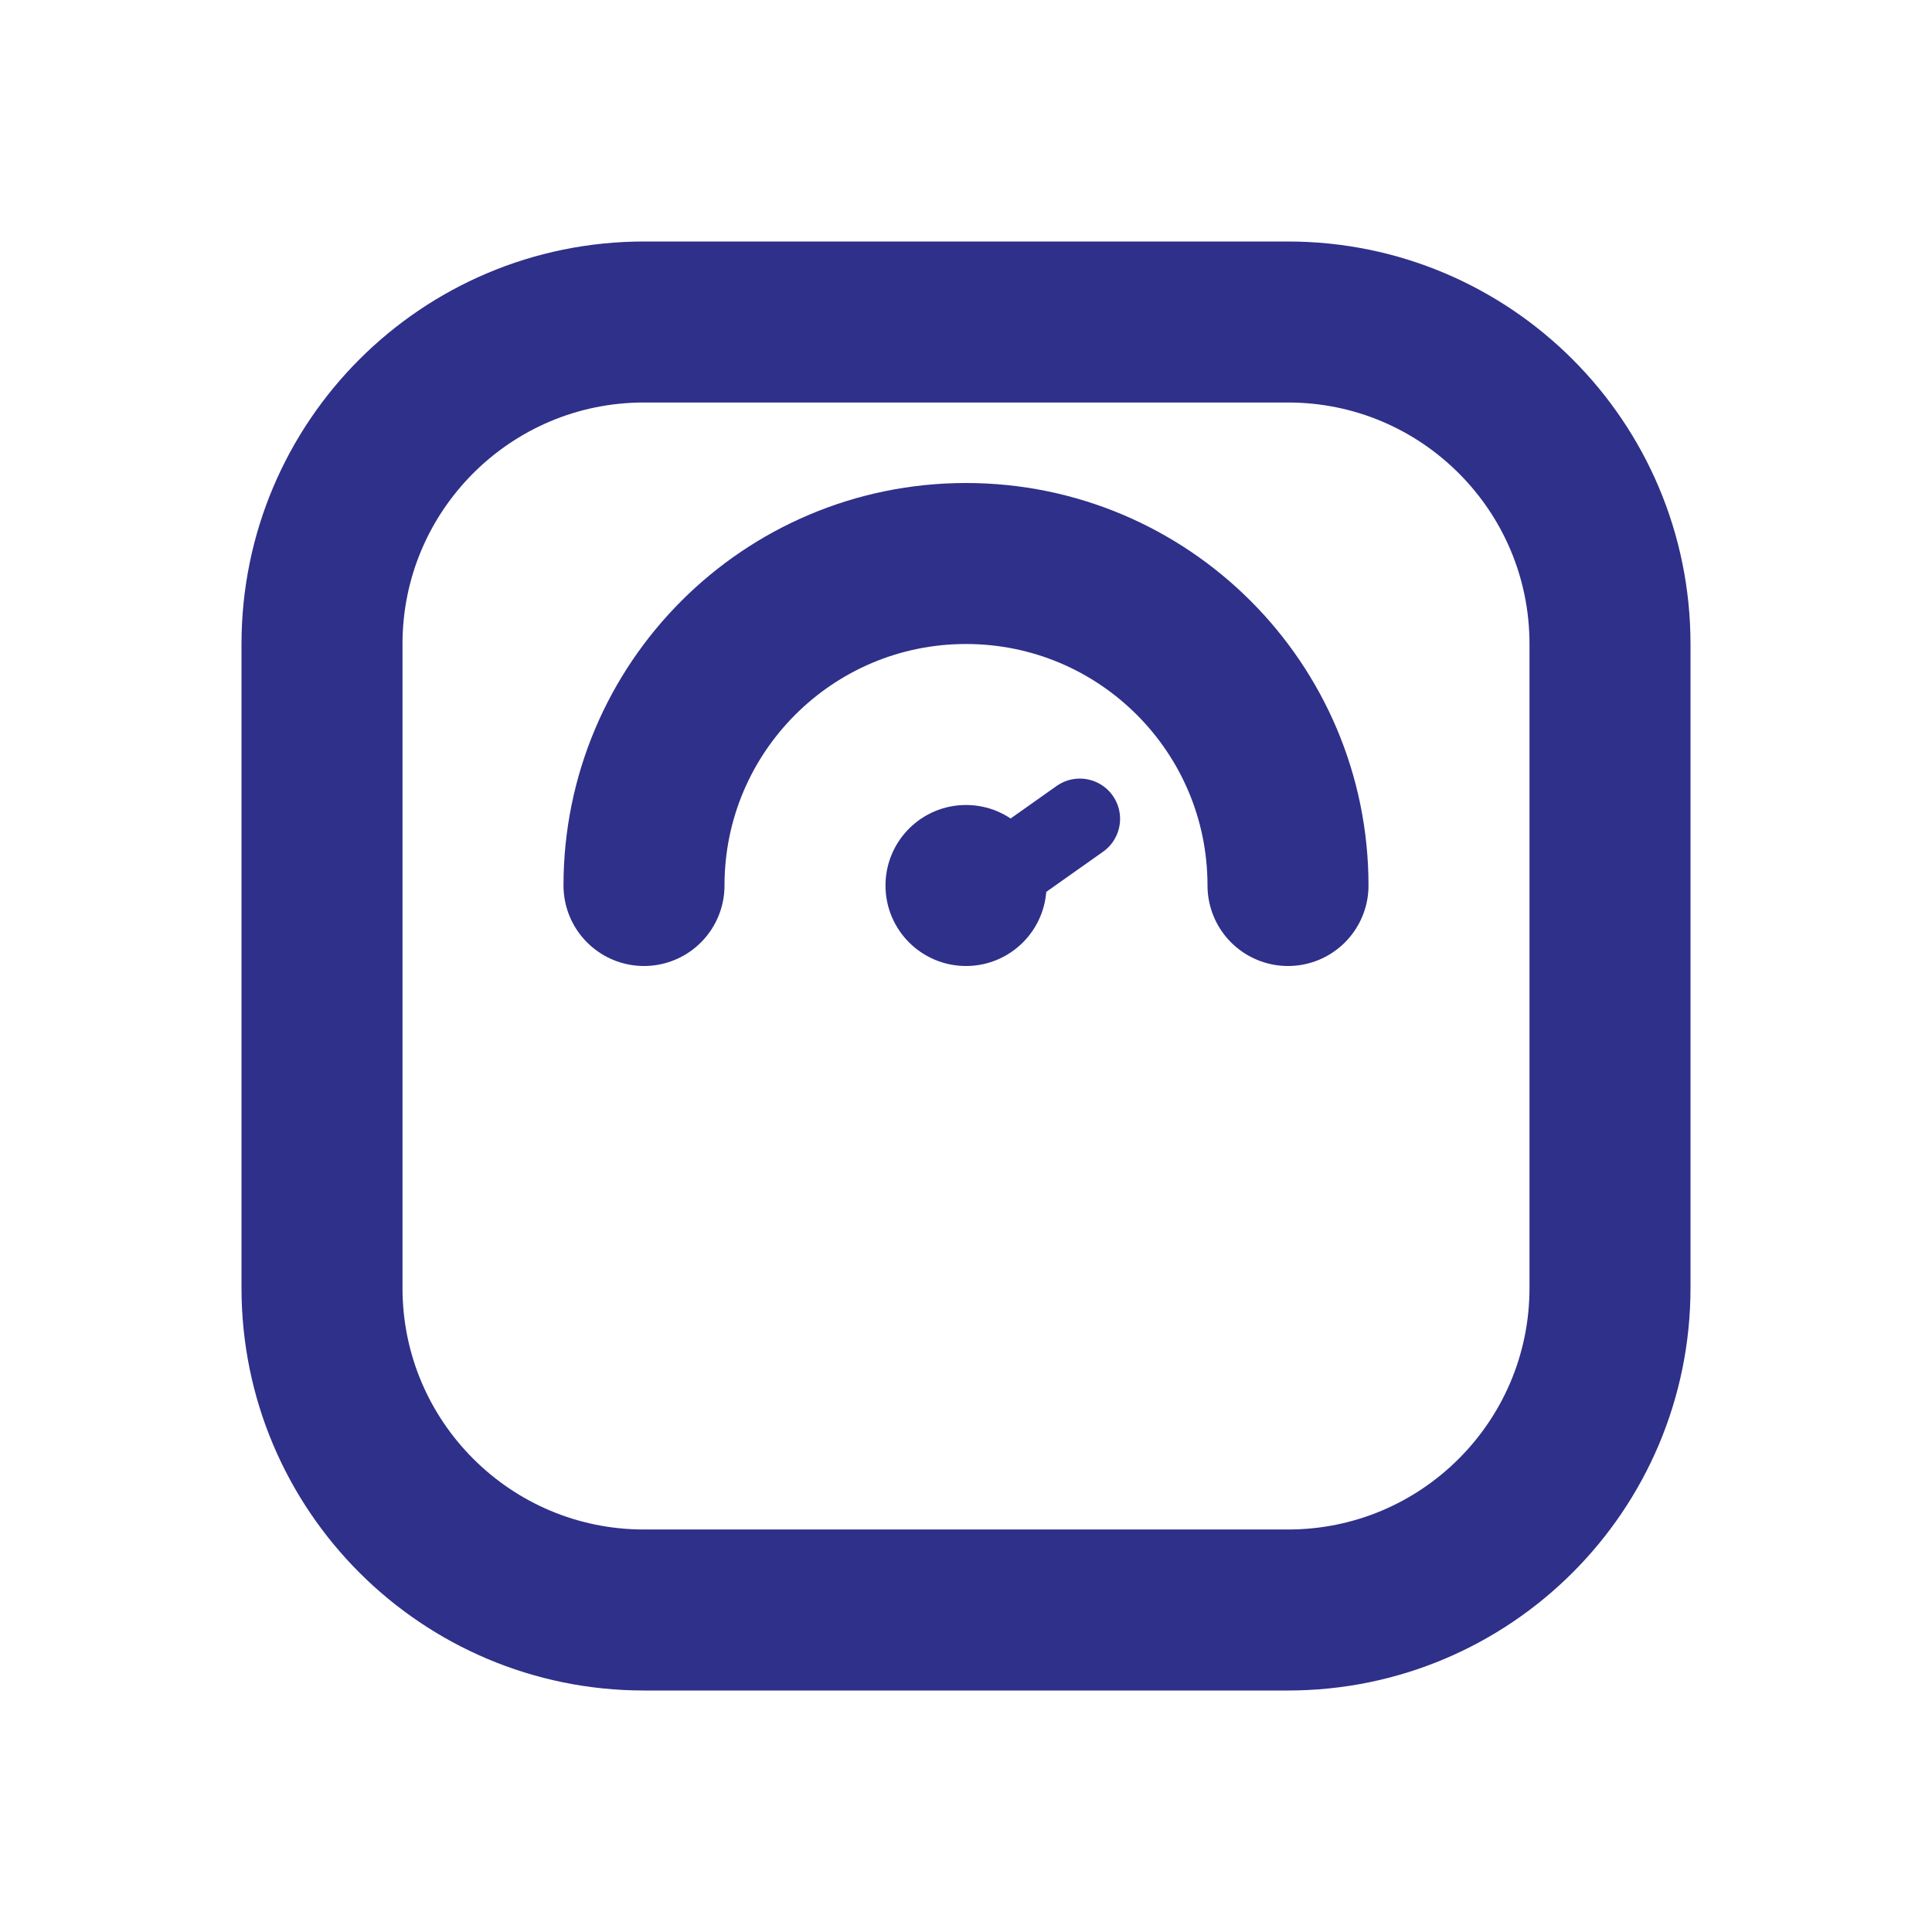
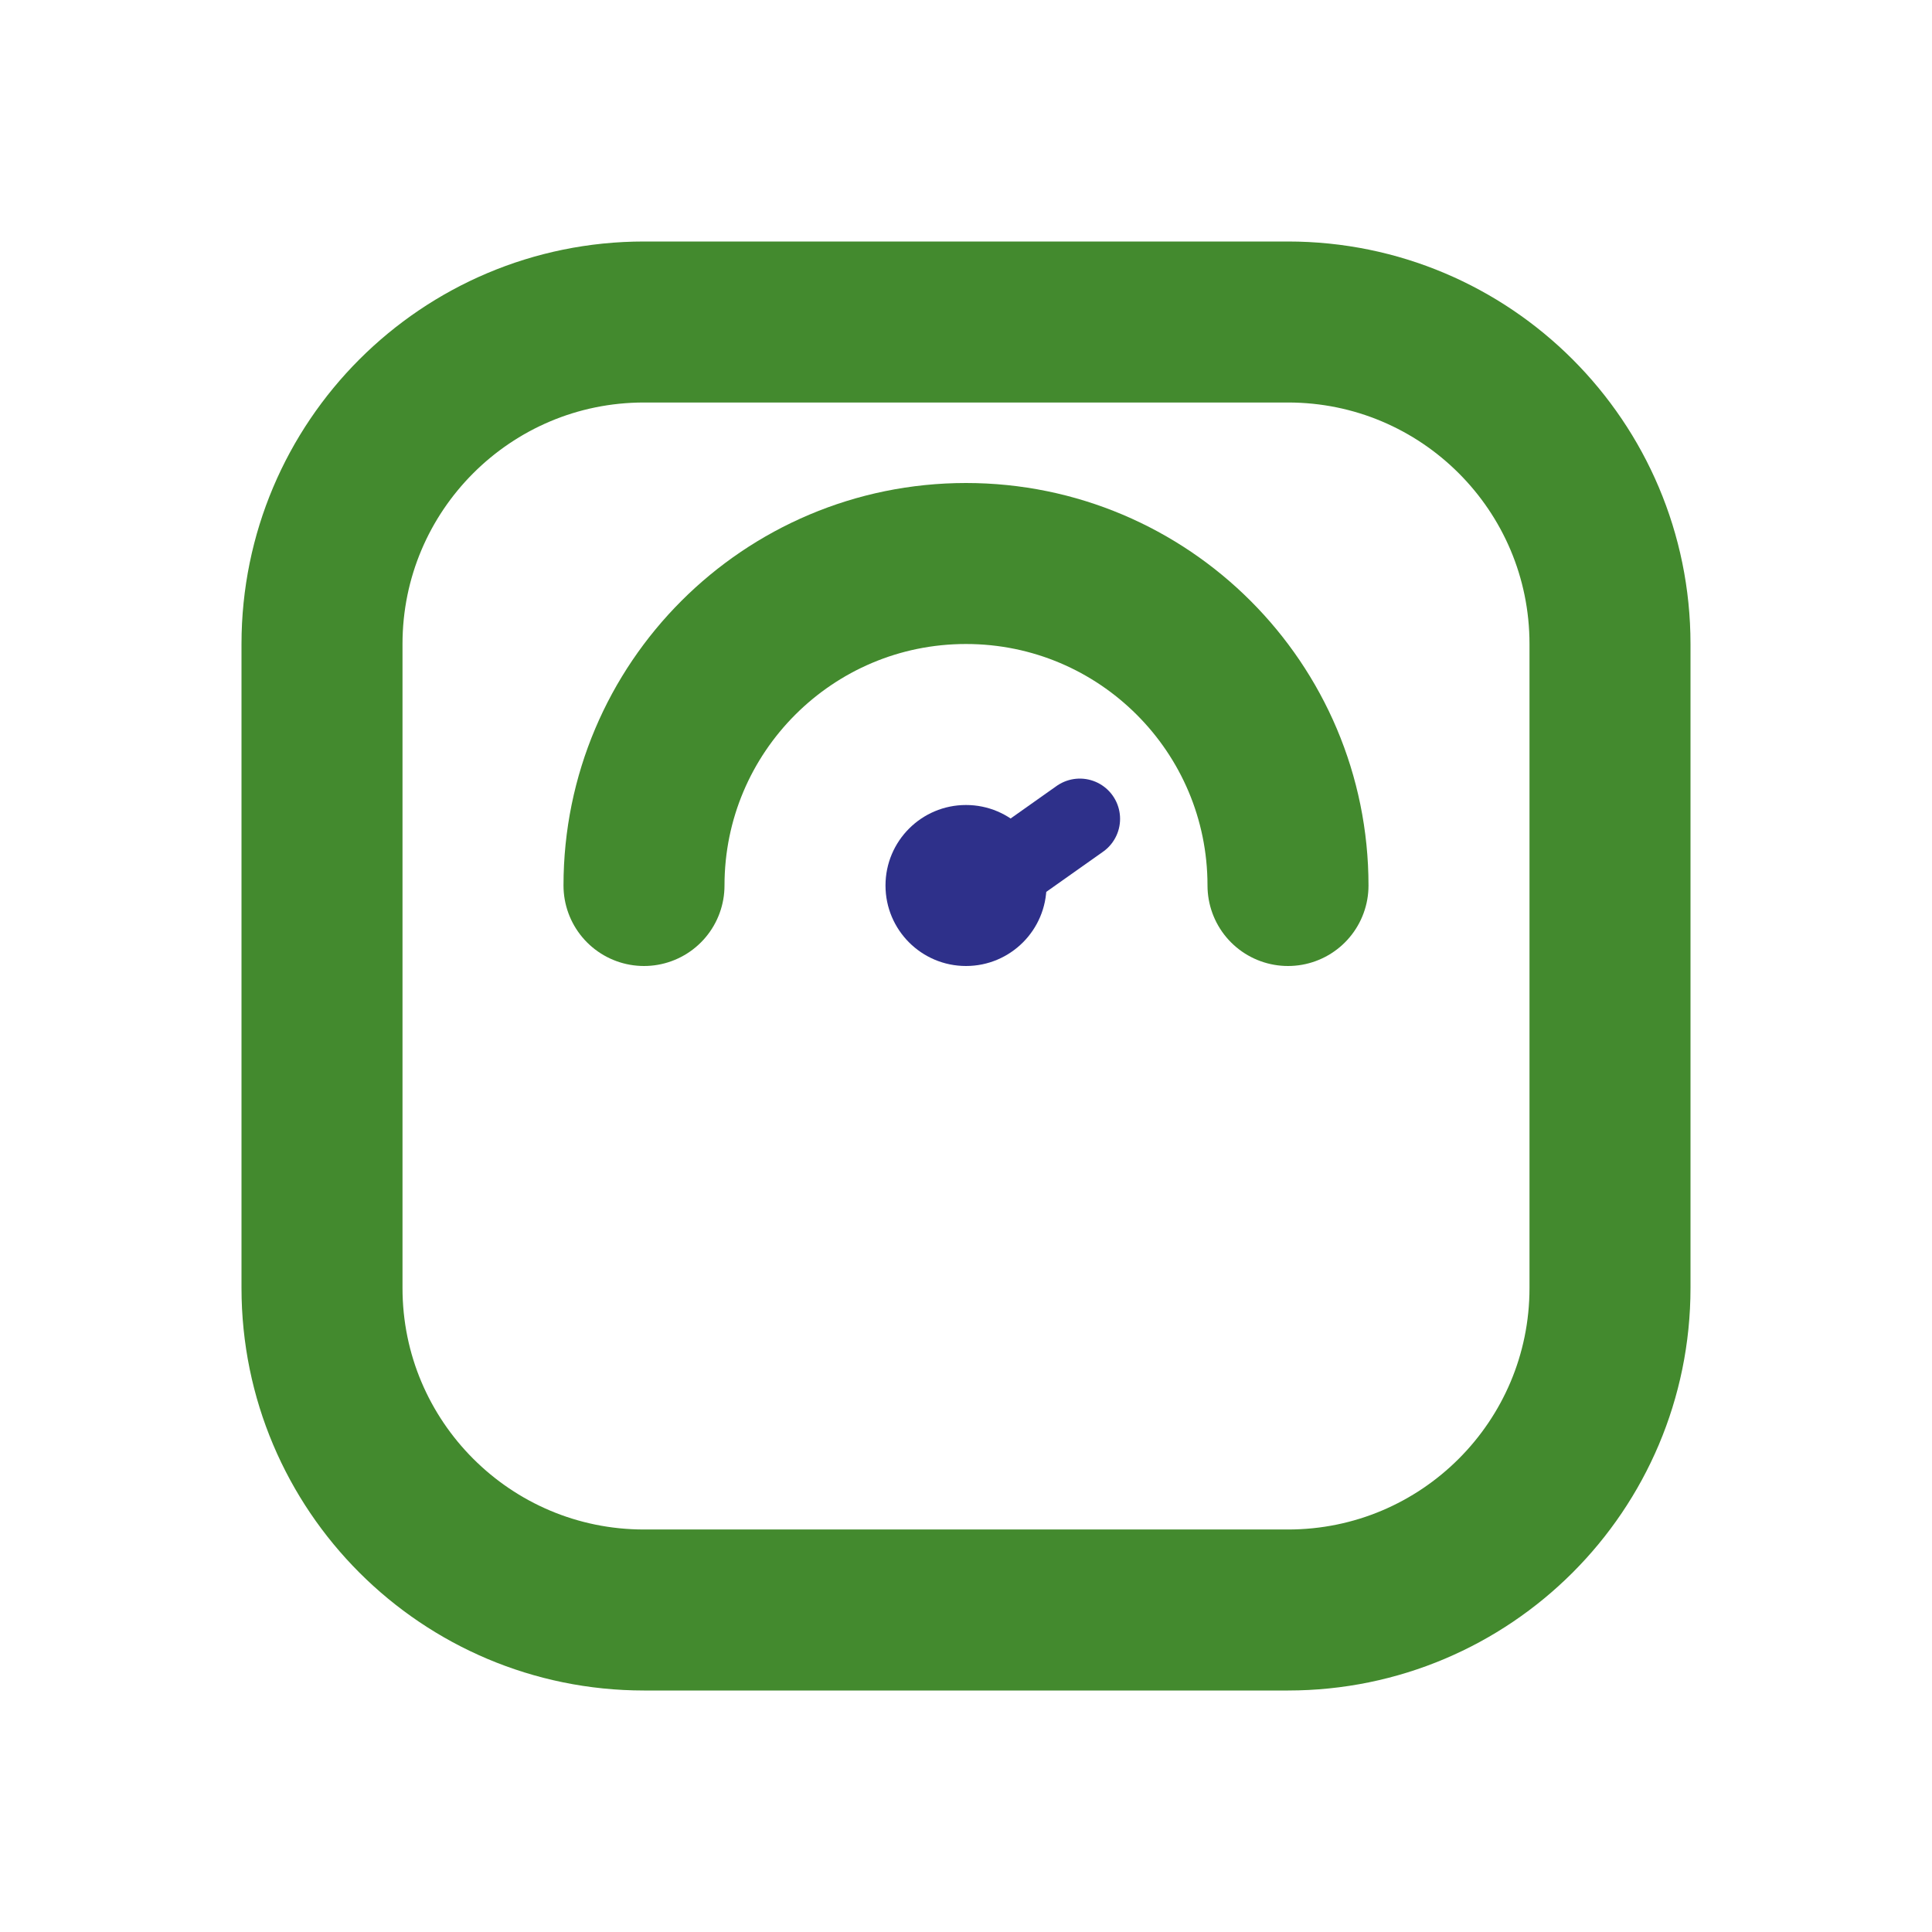
<svg xmlns="http://www.w3.org/2000/svg" height="24px" version="1.1" viewBox="0 0 24 24" width="24px">
  <g fill="none" fill-rule="evenodd" id="Scale" stroke="none" stroke-width="1">
    <g id="Group-65-Copy" transform="translate(4, 4)">
-       <rect height="16" id="Rectangle" rx="4" stroke="#2E308A" stroke-linejoin="round" stroke-width="2" width="16" x="0" y="0" />
-       <path d="M12,7 C12,4.791 10.209,3 8,3 C5.791,3 4,4.791 4,7" id="Path" stroke="#2E308A" stroke-linecap="round" stroke-linejoin="round" stroke-width="2" />
+       <rect height="16" id="Rectangle" rx="4" stroke="#438a2e" stroke-linejoin="round" stroke-width="2" width="16" x="0" y="0" />
+       <path d="M12,7 C12,4.791 10.209,3 8,3 C5.791,3 4,4.791 4,7" id="Path" stroke="#438a2e" stroke-linecap="round" stroke-linejoin="round" stroke-width="2" />
      <g id="Group-66" transform="translate(7, 6)">
        <g id="Group-67">
          <circle cx="1" cy="1" fill="#2E308A" id="Oval" r="1" />
          <line id="Path-6" stroke="#2E308A" stroke-linecap="round" transform="translate(1.707107, 0.671573) rotate(0) translate(-1.707107, -0.671573) " x1="2.414" x2="1" y1="0.172" y2="1.172" />
        </g>
      </g>
    </g>
  </g>
</svg>
